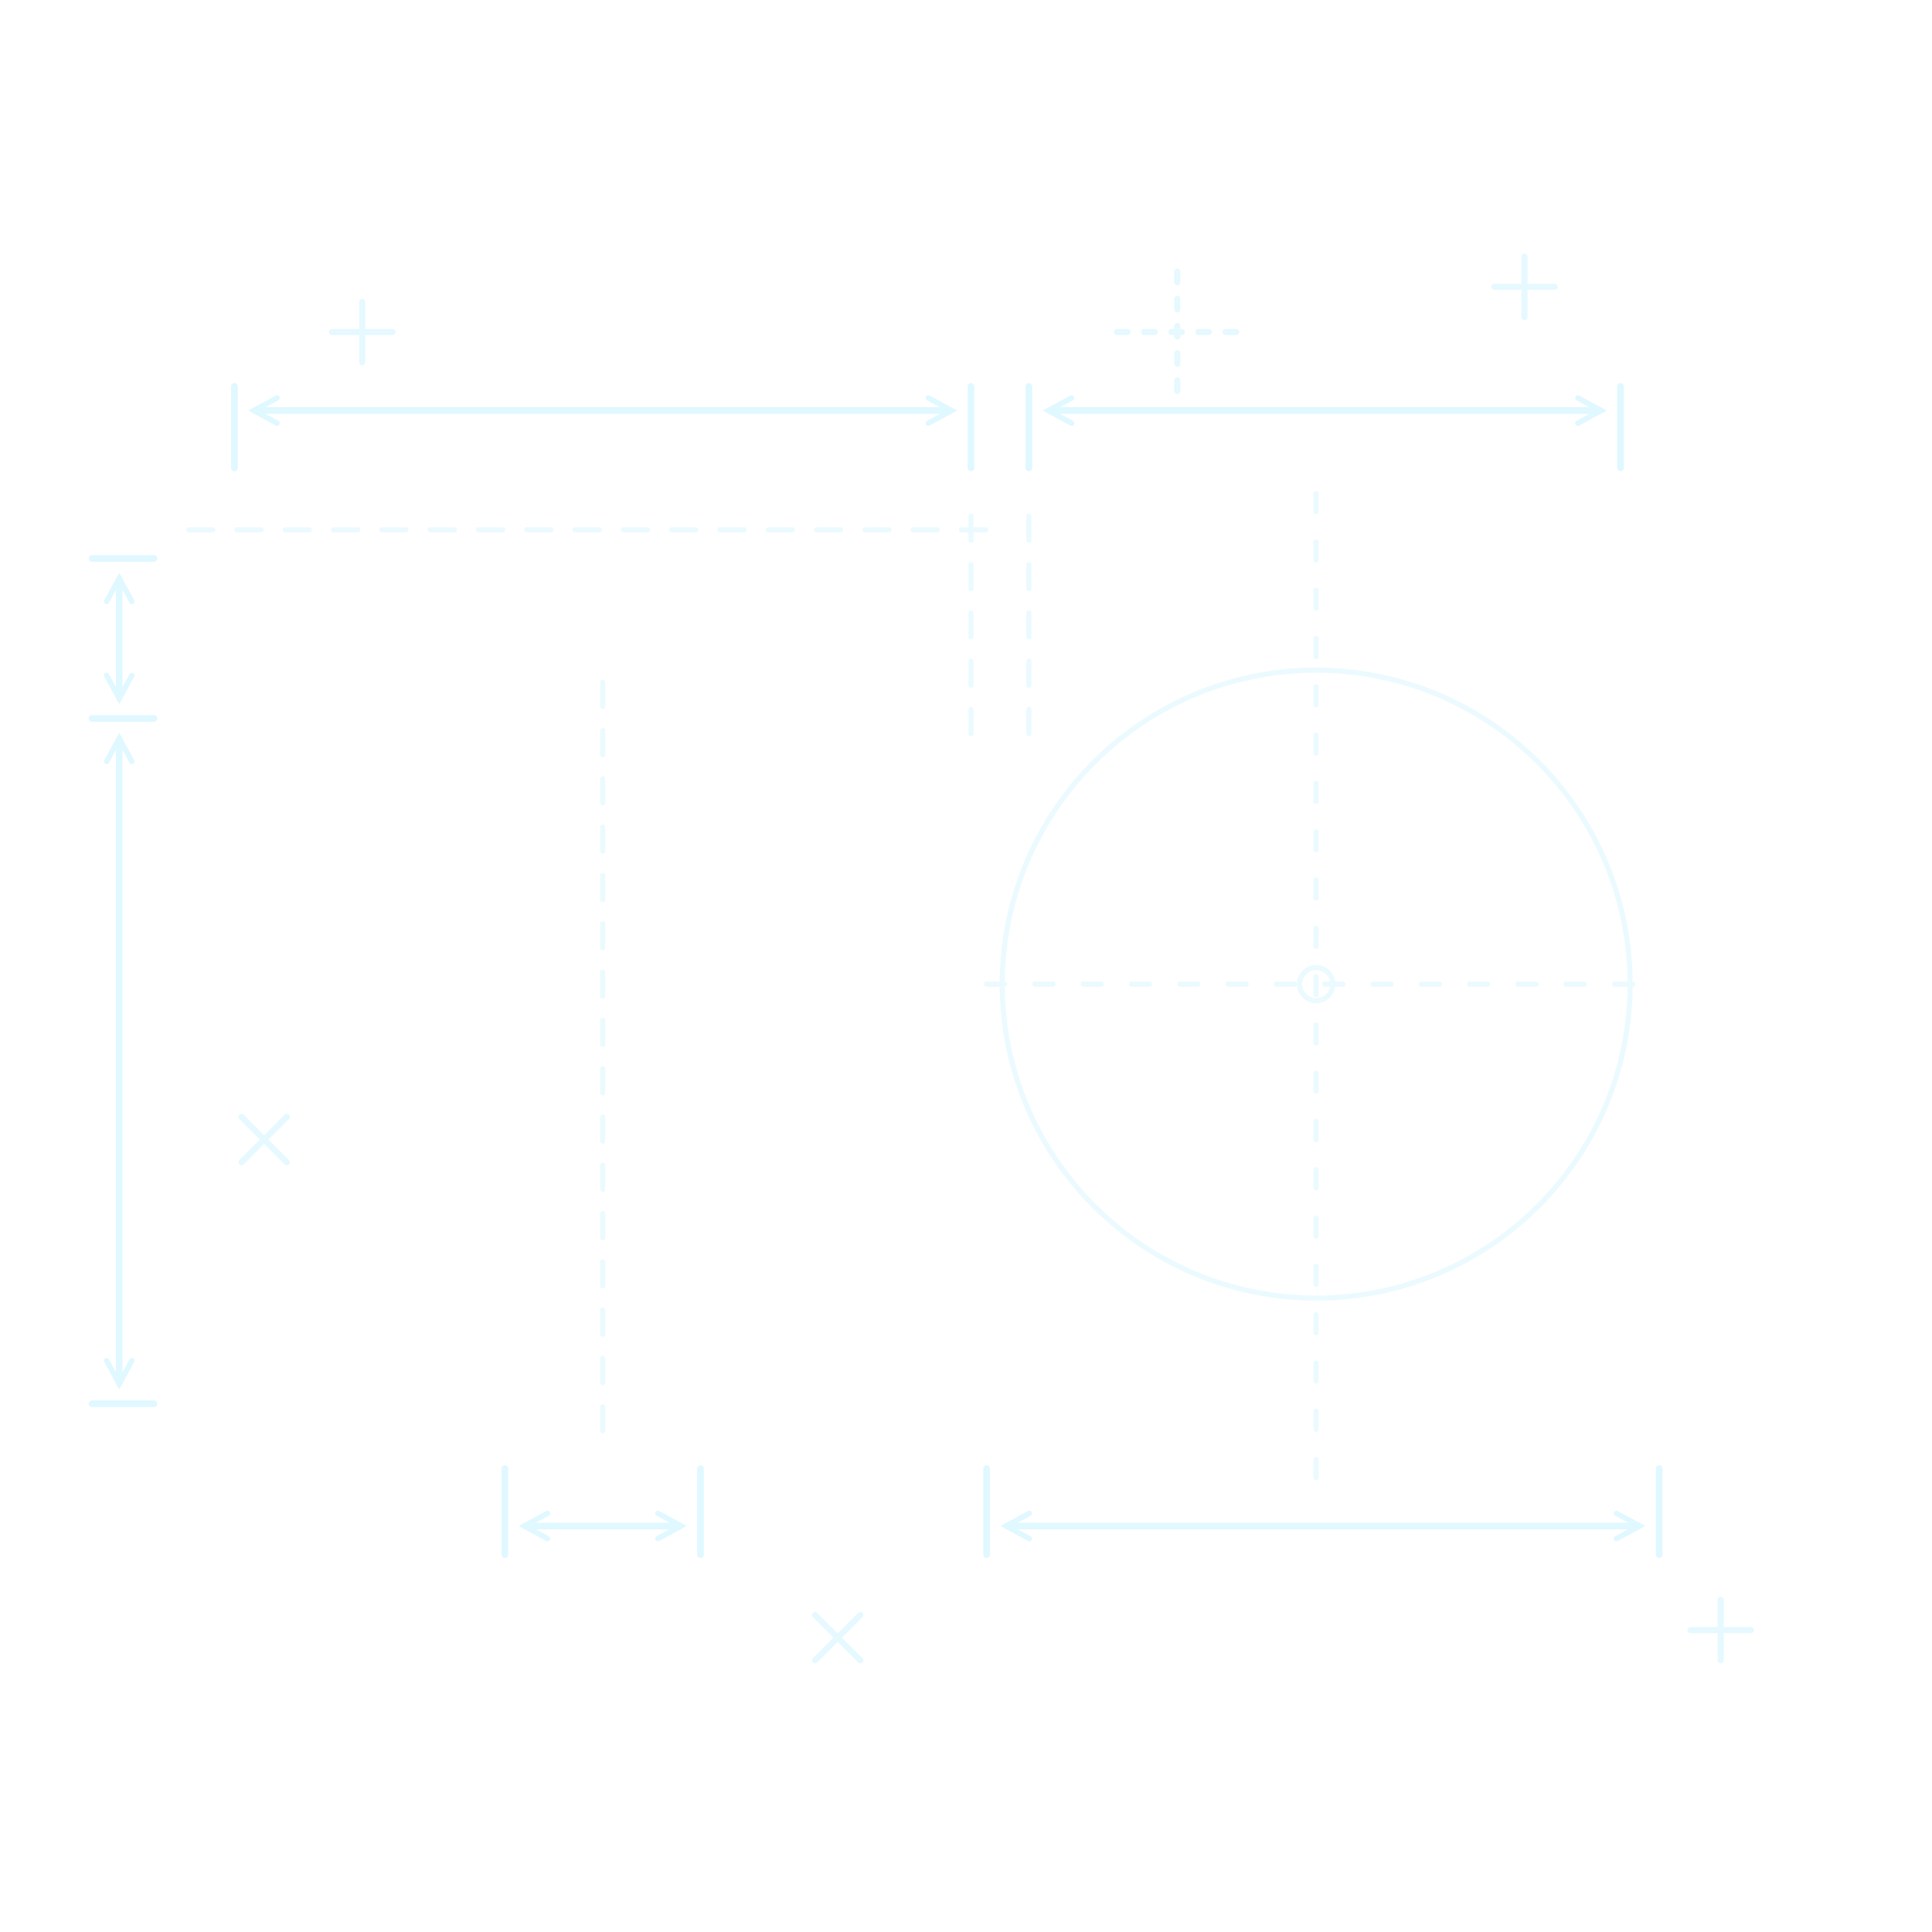
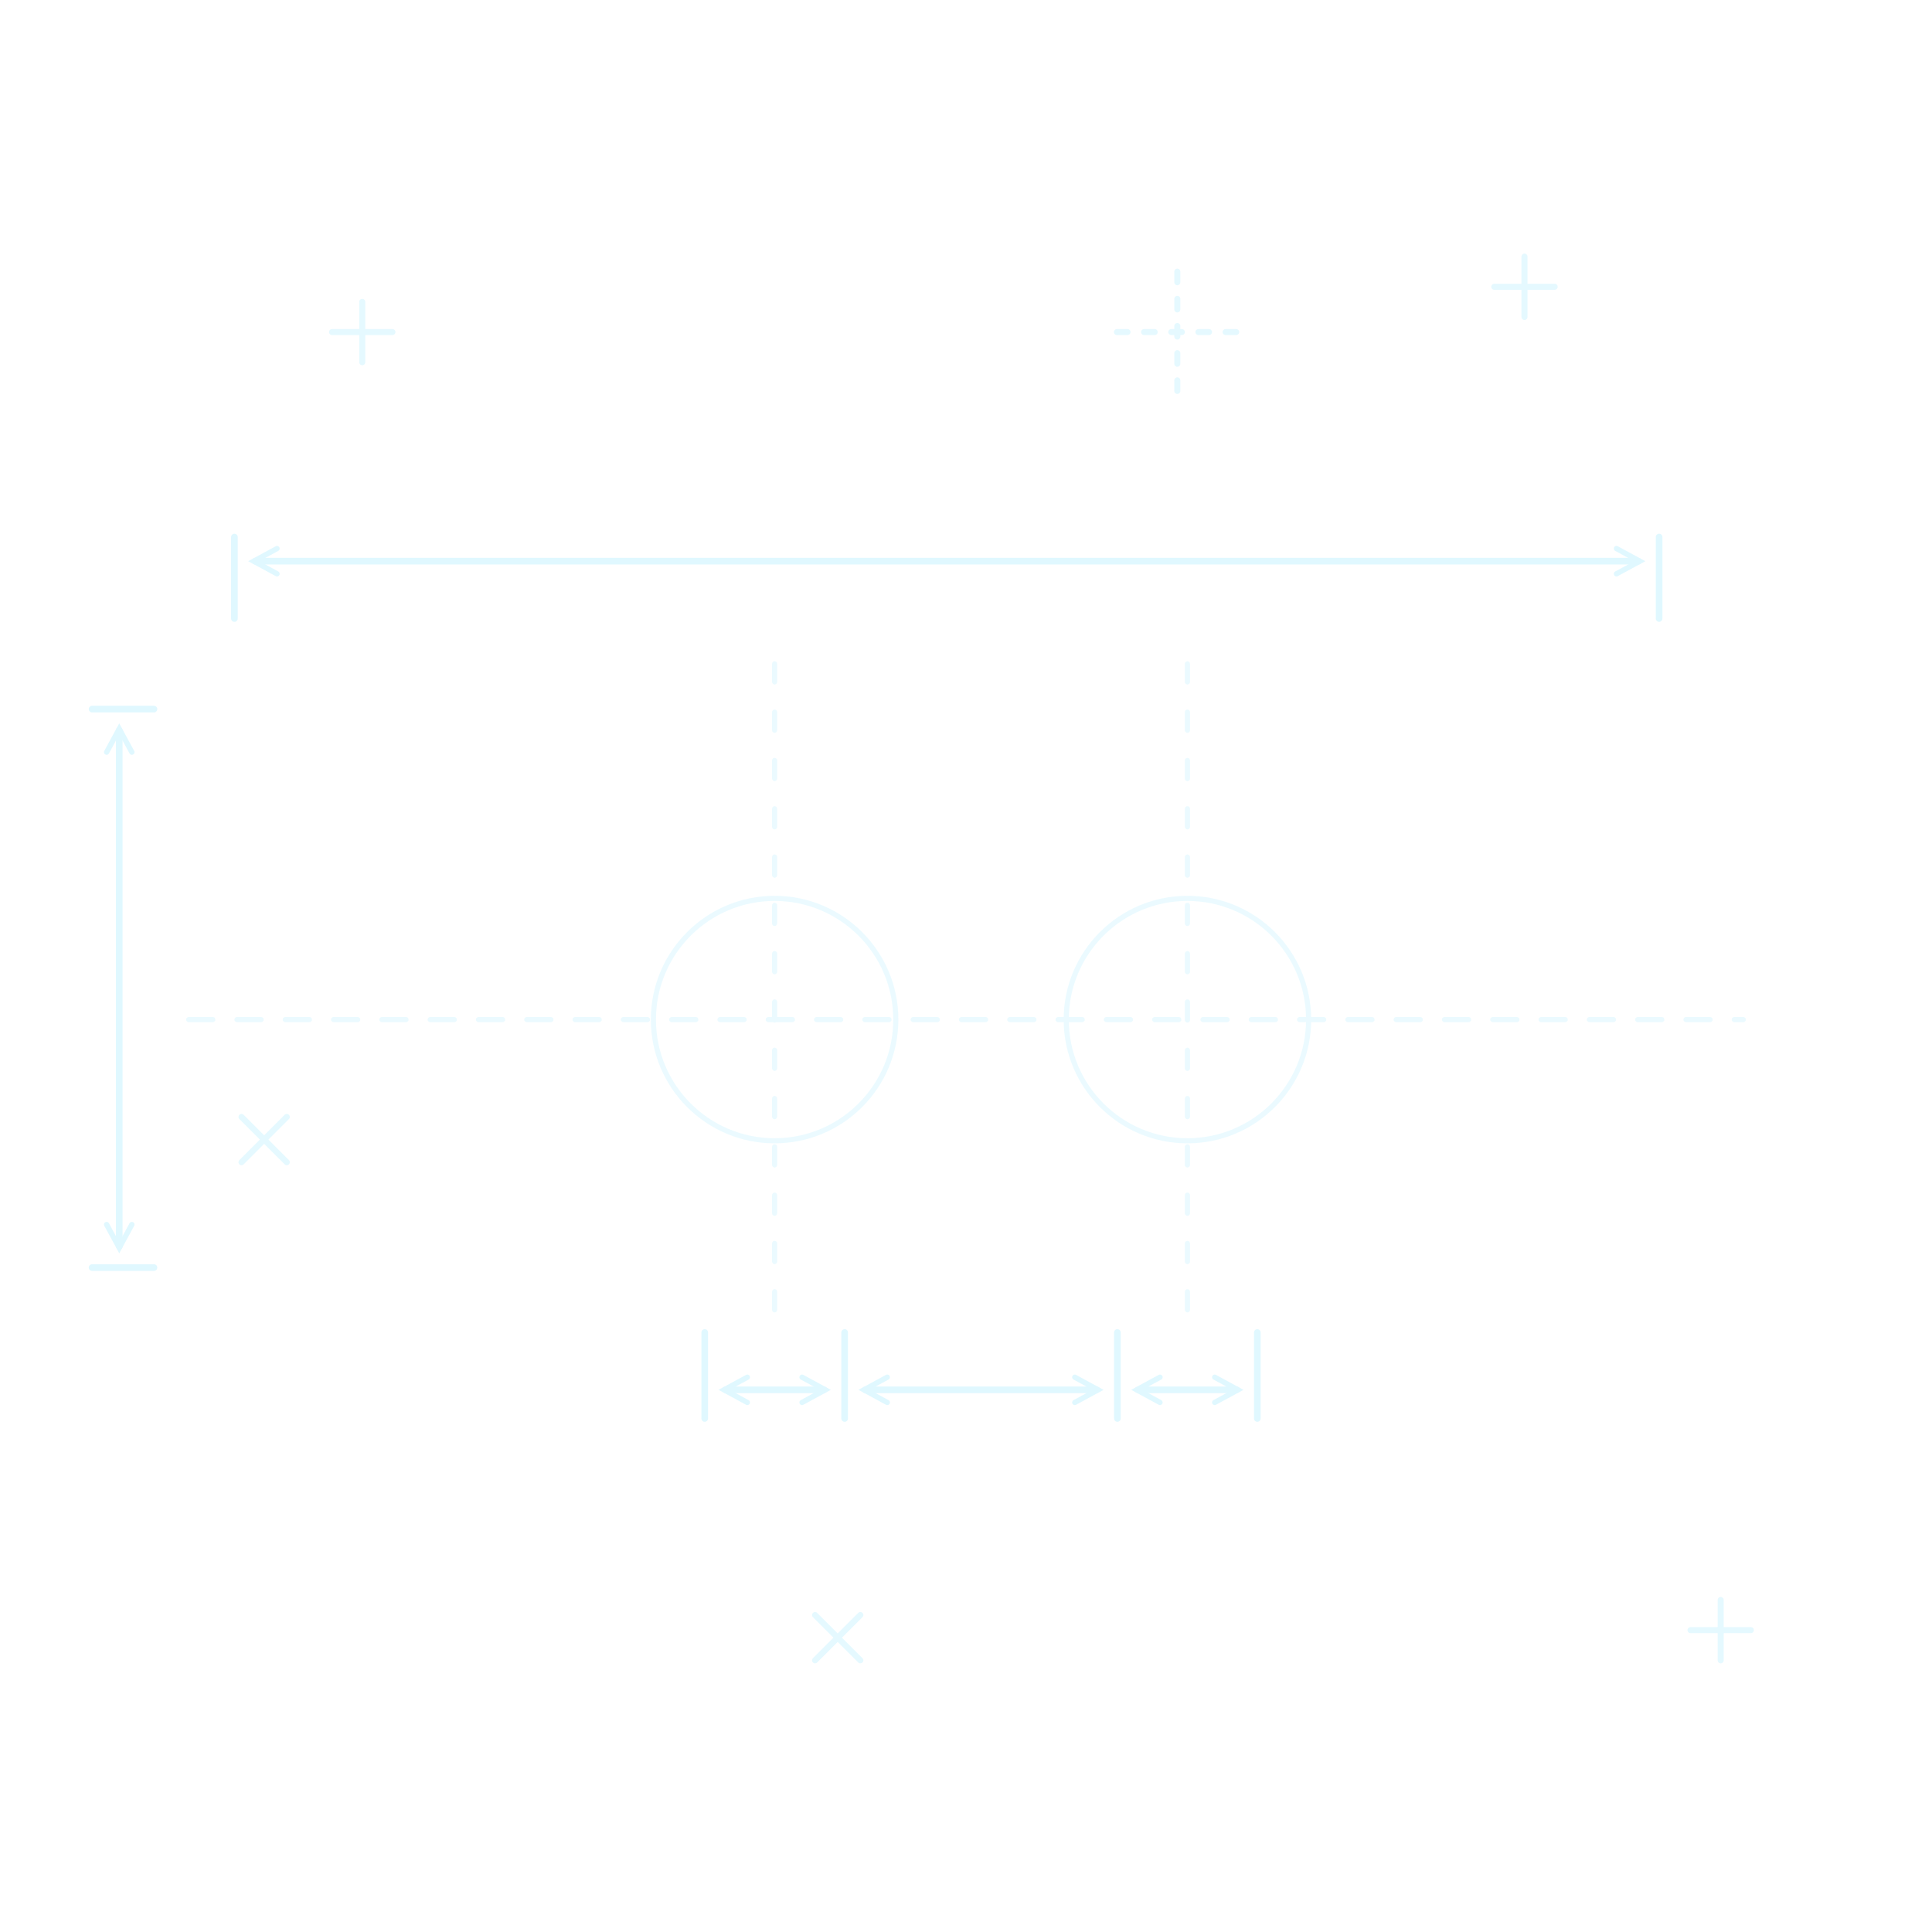
<svg xmlns="http://www.w3.org/2000/svg" width="128" height="128" viewBox="0 0 128 128" fill="none">
  <defs>
    <marker id="arrowStart" markerWidth="5" markerHeight="5" refX="1.2" refY="2.5" orient="auto" markerUnits="strokeWidth">
      <path d="M4.5 0.6L1 2.5L4.5 4.4" fill="none" stroke="#DDF7FF" stroke-width="0.8" stroke-linecap="round" />
    </marker>
    <marker id="arrowEnd" markerWidth="5" markerHeight="5" refX="3.8" refY="2.5" orient="auto" markerUnits="strokeWidth">
      <path d="M0.5 0.6L4 2.5L0.5 4.4" fill="none" stroke="#DDF7FF" stroke-width="0.8" stroke-linecap="round" />
    </marker>
  </defs>
  <g stroke="#DDF7FF" stroke-linecap="round" stroke-linejoin="round">
    <g opacity="0.9" stroke-width="0.44">
-       <path d="M15.531 31V25.6M64.331 31V25.6M68.165 31V25.6M107.365 31V25.6" />
-       <path d="M16.9 27.2H62.96" marker-start="url(#arrowStart)" marker-end="url(#arrowEnd)" />
-       <path d="M69.54 27.2H105.99" marker-start="url(#arrowStart)" marker-end="url(#arrowEnd)" />
-       <path d="M33.451 97.3V103M46.411 97.3V103M65.365 97.3V103M109.925 97.3V103" />
-       <path d="M34.82 101.1H45.04" marker-start="url(#arrowStart)" marker-end="url(#arrowEnd)" />
-       <path d="M66.74 101.1H108.55" marker-start="url(#arrowStart)" marker-end="url(#arrowEnd)" />
-       <path d="M10.2 37H6.1M10.2 47.6H6.1M10.2 93H6.1" />
-       <path d="M7.9 38.4V46.2" marker-start="url(#arrowStart)" marker-end="url(#arrowEnd)" />
-       <path d="M7.9 49V91.6" marker-start="url(#arrowStart)" marker-end="url(#arrowEnd)" />
+       <path d="M15.53 40.98V35.58M109.92 40.98V35.58" />
+       <path d="M16.9 37.18H108.55" marker-start="url(#arrowStart)" marker-end="url(#arrowEnd)" />
+       <path d="M46.69 88.28V93.98M55.96 88.28V93.98M74.03 88.28V93.98M83.3 88.28V93.98" />
+       <path d="M48.06 92.08H54.59" marker-start="url(#arrowStart)" marker-end="url(#arrowEnd)" />
+       <path d="M57.33 92.08H72.66" marker-start="url(#arrowStart)" marker-end="url(#arrowEnd)" />
+       <path d="M75.4 92.08H81.93" marker-start="url(#arrowStart)" marker-end="url(#arrowEnd)" />
+       <path d="M10.2 46.98H6.1M10.2 83.98H6.1" />
+       <path d="M7.9 48.38V82.58" marker-start="url(#arrowStart)" marker-end="url(#arrowEnd)" />
    </g>
    <g opacity="0.58" stroke-width="0.34">
-       <path d="M12.5 35.1H66.8M39.931 94.8V44.5M64.331 34.2V49.9M68.165 34.2V49.9" stroke-dasharray="1.6 1.6" />
-       <path d="M65.365 65.2H109.925M87.2 32.7V98.2" stroke-dasharray="1.2 2" />
-       <circle cx="87.2" cy="65.2" r="20.8" />
-       <circle cx="87.2" cy="65.2" r="1.1" />
+       <path d="M12.5 67.55H115.5" stroke-dasharray="1.6 1.6" />
+       <path d="M51.32 43.98V86.98M78.67 43.98V86.98" stroke-dasharray="1.2 2" />
+       <circle cx="51.32" cy="67.55" r="8.03" />
+       <circle cx="78.67" cy="67.55" r="8.03" />
    </g>
    <g opacity="0.76" stroke-width="0.4">
      <path d="M24 20V24M22 22H26M101 17V21M99 19H103M114 106V110M112 108H116" />
      <path d="M54 107L57 110M57 107L54 110M16 74L19 77M19 74L16 77" />
      <path d="M74 22H82M78 18V26" stroke-dasharray="0.7 1.1" />
    </g>
  </g>
</svg>
